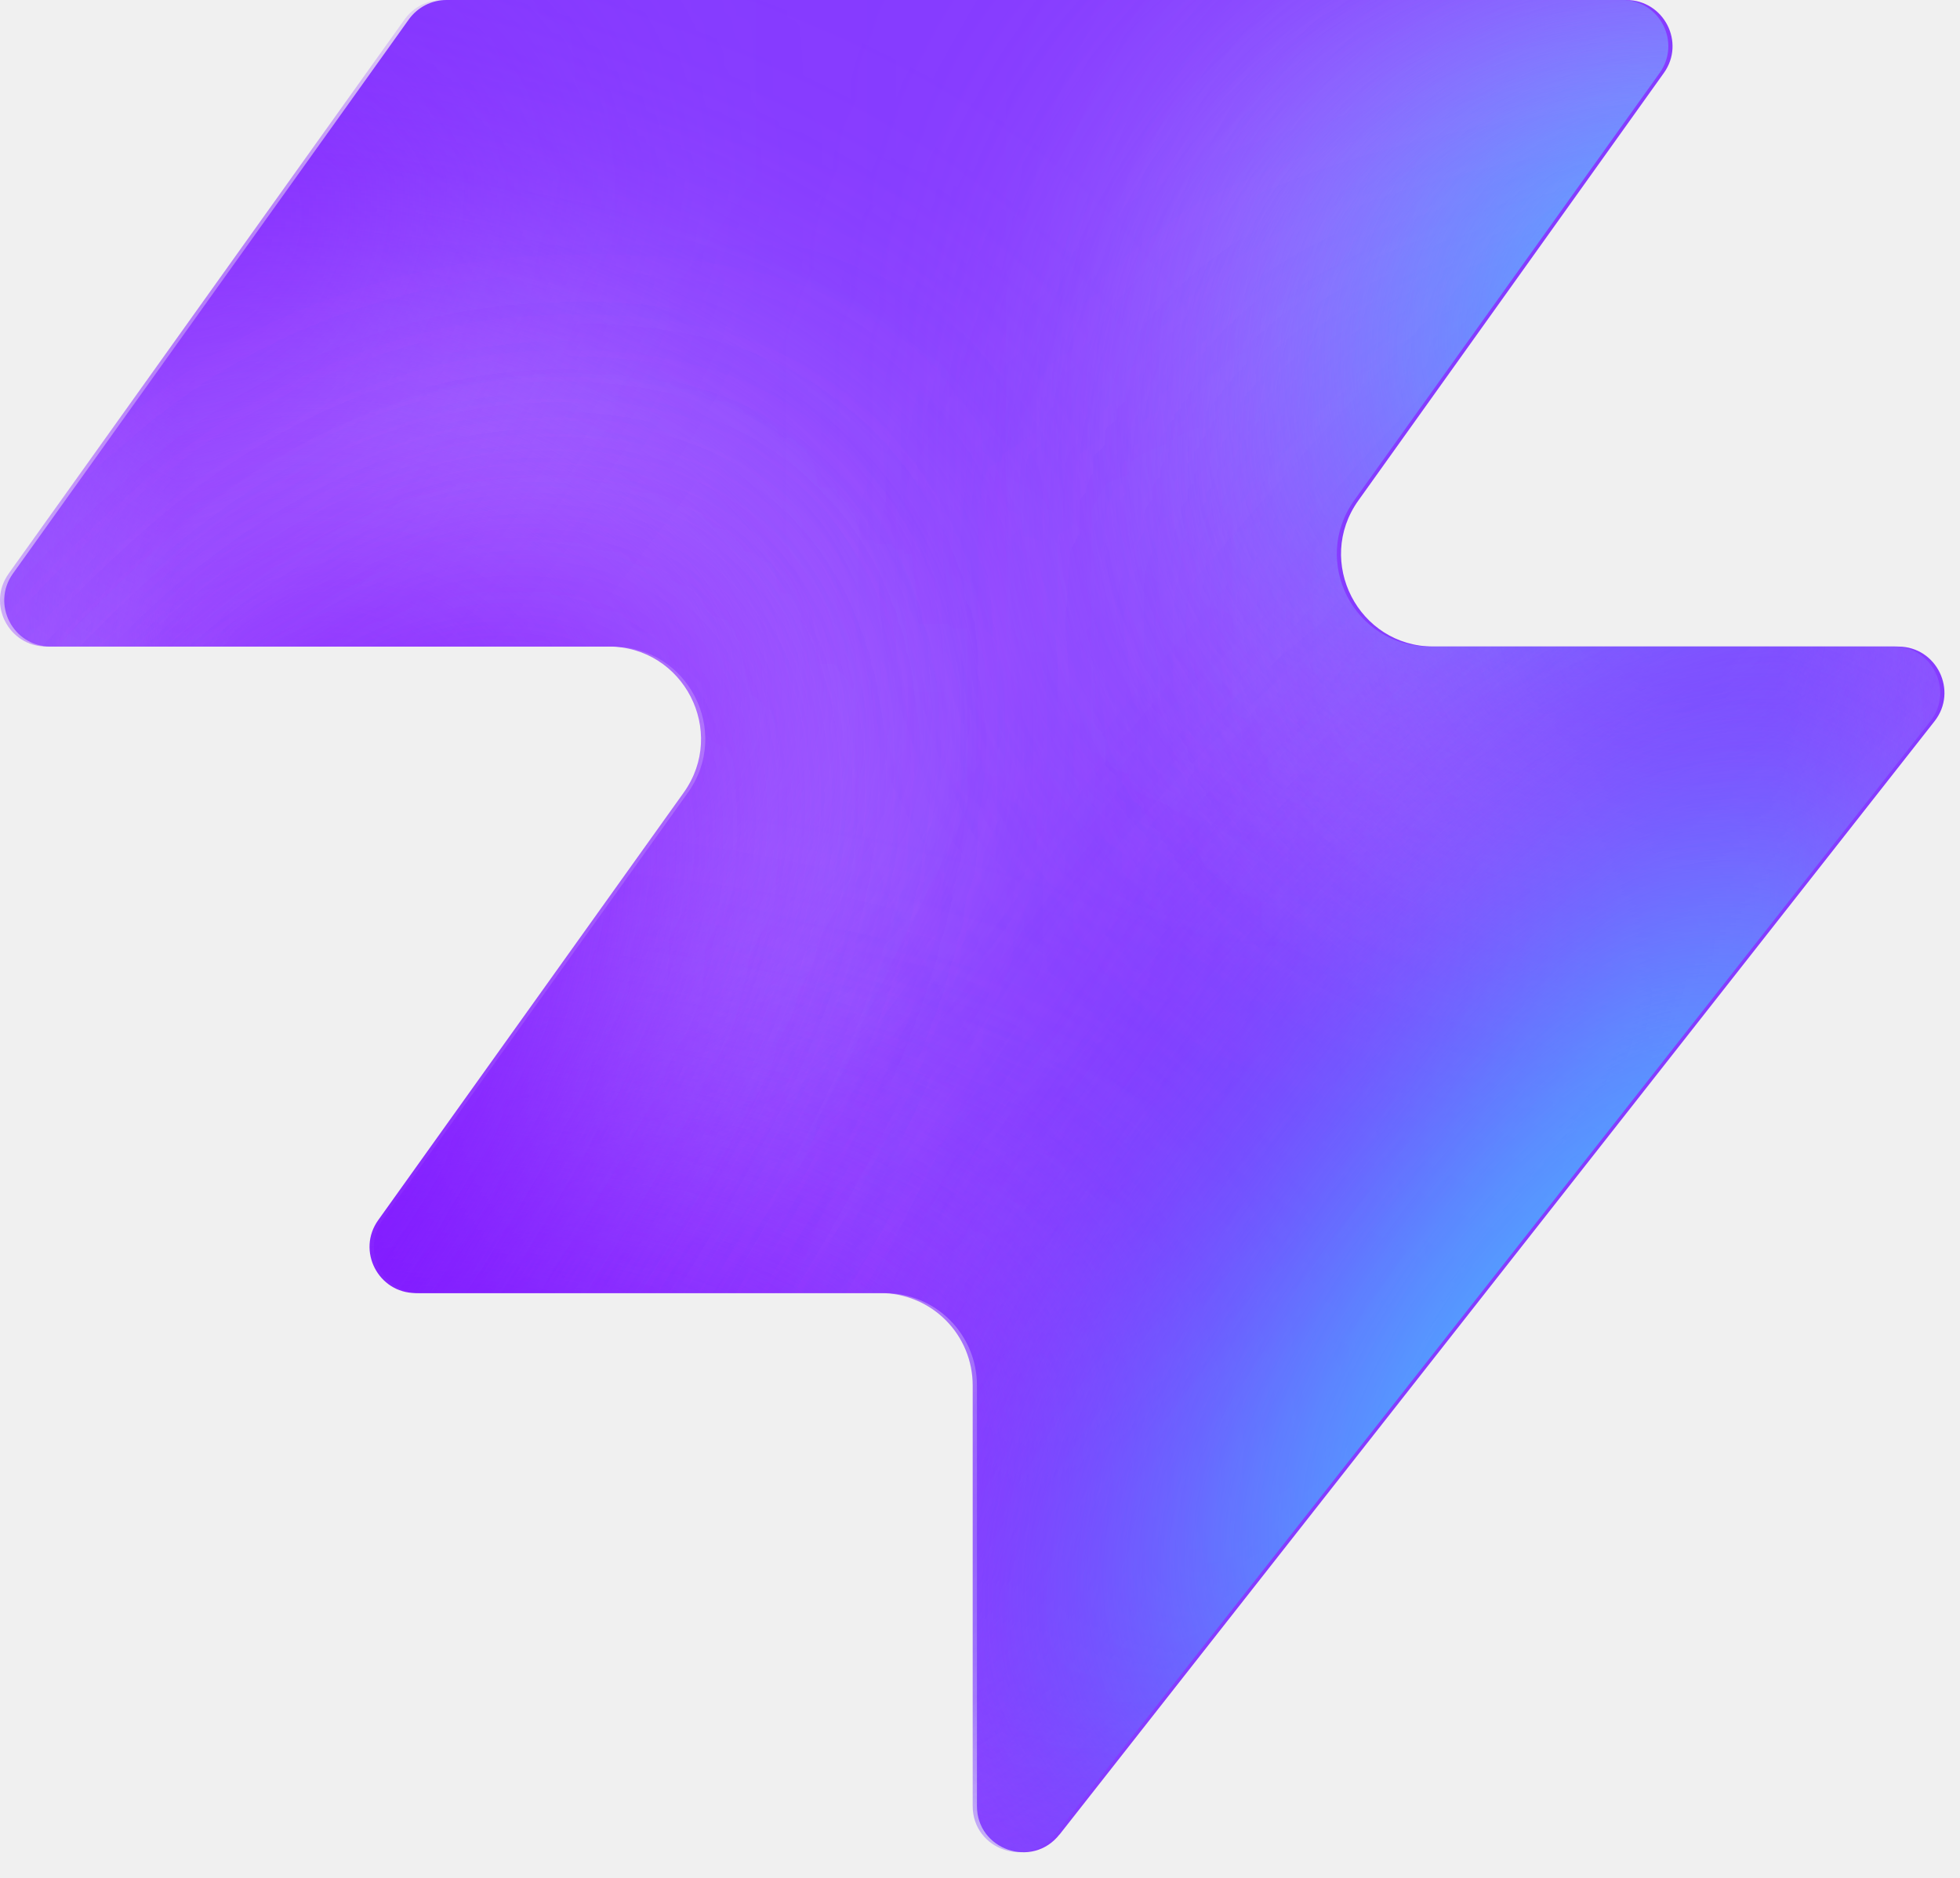
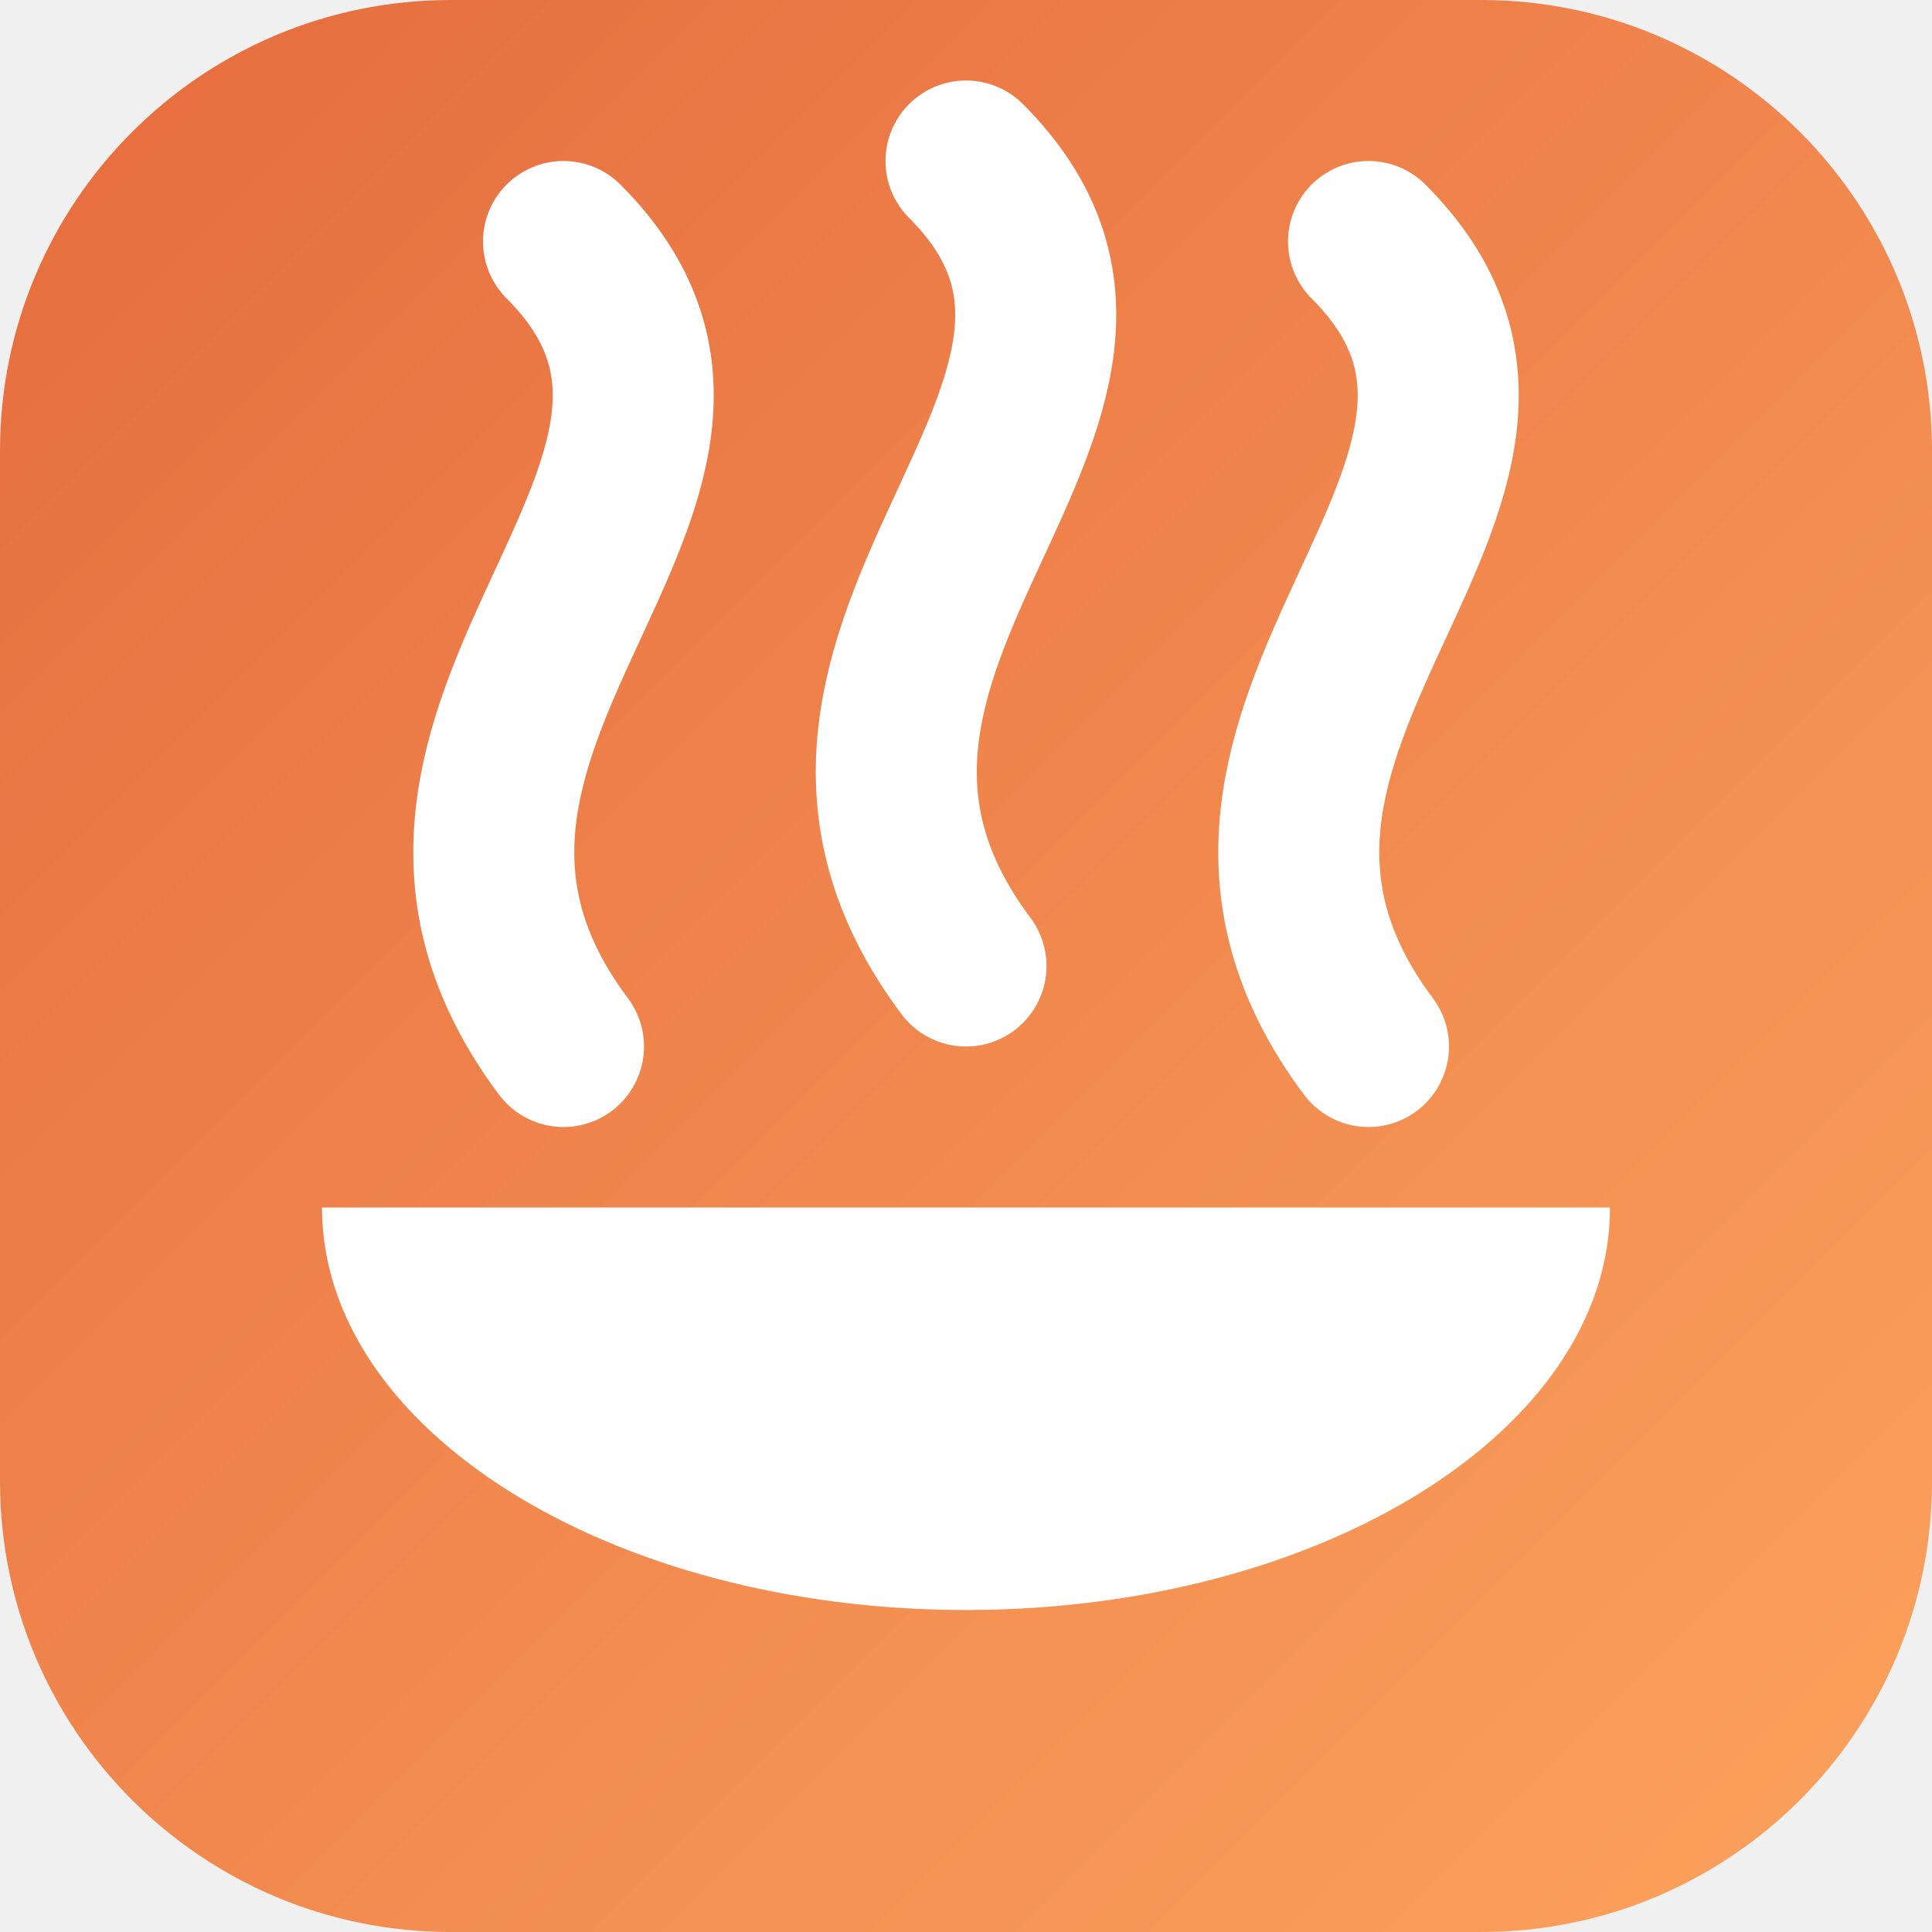
- <svg xmlns="http://www.w3.org/2000/svg" width="48" height="46" fill="none" viewBox="0 0 48 46">
-   <path fill="#863bff" d="M25.946 44.938c-.664.845-2.021.375-2.021-.698V33.937a2.26 2.26 0 0 0-2.262-2.262H10.287c-.92 0-1.456-1.04-.92-1.788l7.48-10.471c1.07-1.497 0-3.578-1.842-3.578H1.237c-.92 0-1.456-1.04-.92-1.788L10.013.474c.214-.297.556-.474.92-.474h28.894c.92 0 1.456 1.04.92 1.788l-7.48 10.471c-1.07 1.498 0 3.579 1.842 3.579h11.377c.943 0 1.473 1.088.89 1.83L25.947 44.94z" style="fill:#863bff;fill:color(display-p3 .525 .23 1);fill-opacity:1" />
-   <mask id="a" width="48" height="46" x="0" y="0" maskUnits="userSpaceOnUse" style="mask-type:alpha">
-     <path fill="#000" d="M25.842 44.938c-.664.844-2.021.375-2.021-.698V33.937a2.26 2.26 0 0 0-2.262-2.262H10.183c-.92 0-1.456-1.04-.92-1.788l7.48-10.471c1.07-1.498 0-3.579-1.842-3.579H1.133c-.92 0-1.456-1.04-.92-1.787L9.91.473c.214-.297.556-.474.92-.474h28.894c.92 0 1.456 1.04.92 1.788l-7.48 10.471c-1.07 1.498 0 3.578 1.842 3.578h11.377c.943 0 1.473 1.088.89 1.832L25.843 44.94z" style="fill:#000;fill-opacity:1" />
-   </mask>
-   <g mask="url(#a)">
-     <g filter="url(#b)">
-       <ellipse cx="5.508" cy="14.704" fill="#ede6ff" rx="5.508" ry="14.704" style="fill:#ede6ff;fill:color(display-p3 .927 .903 1);fill-opacity:1" transform="matrix(.00324 1 1 -.00324 -4.47 31.516)" />
-     </g>
-     <g filter="url(#c)">
-       <ellipse cx="10.399" cy="29.851" fill="#ede6ff" rx="10.399" ry="29.851" style="fill:#ede6ff;fill:color(display-p3 .927 .903 1);fill-opacity:1" transform="matrix(.00324 1 1 -.00324 -39.328 7.883)" />
-     </g>
-     <g filter="url(#d)">
-       <ellipse cx="5.508" cy="30.487" fill="#7e14ff" rx="5.508" ry="30.487" style="fill:#7e14ff;fill:color(display-p3 .492 .077 1);fill-opacity:1" transform="rotate(89.814 -25.913 -14.639)scale(1 -1)" />
-     </g>
-     <g filter="url(#e)">
-       <ellipse cx="5.508" cy="30.599" fill="#7e14ff" rx="5.508" ry="30.599" style="fill:#7e14ff;fill:color(display-p3 .492 .077 1);fill-opacity:1" transform="rotate(89.814 -32.644 -3.334)scale(1 -1)" />
-     </g>
-     <g filter="url(#f)">
-       <ellipse cx="5.508" cy="30.599" fill="#7e14ff" rx="5.508" ry="30.599" style="fill:#7e14ff;fill:color(display-p3 .492 .077 1);fill-opacity:1" transform="matrix(.00324 1 1 -.00324 -34.34 30.47)" />
-     </g>
-     <g filter="url(#g)">
-       <ellipse cx="14.072" cy="22.078" fill="#ede6ff" rx="14.072" ry="22.078" style="fill:#ede6ff;fill:color(display-p3 .927 .903 1);fill-opacity:1" transform="rotate(93.35 24.506 48.493)scale(-1 1)" />
-     </g>
-     <g filter="url(#h)">
-       <ellipse cx="3.47" cy="21.501" fill="#7e14ff" rx="3.47" ry="21.501" style="fill:#7e14ff;fill:color(display-p3 .492 .077 1);fill-opacity:1" transform="rotate(89.009 28.708 47.59)scale(-1 1)" />
-     </g>
-     <g filter="url(#i)">
-       <ellipse cx="3.47" cy="21.501" fill="#7e14ff" rx="3.47" ry="21.501" style="fill:#7e14ff;fill:color(display-p3 .492 .077 1);fill-opacity:1" transform="rotate(89.009 28.708 47.59)scale(-1 1)" />
-     </g>
-     <g filter="url(#j)">
-       <ellipse cx=".387" cy="8.972" fill="#7e14ff" rx="4.407" ry="29.108" style="fill:#7e14ff;fill:color(display-p3 .492 .077 1);fill-opacity:1" transform="rotate(39.51 .387 8.972)" />
-     </g>
-     <g filter="url(#k)">
-       <ellipse cx="47.523" cy="-6.092" fill="#7e14ff" rx="4.407" ry="29.108" style="fill:#7e14ff;fill:color(display-p3 .492 .077 1);fill-opacity:1" transform="rotate(37.892 47.523 -6.092)" />
-     </g>
-     <g filter="url(#l)">
-       <ellipse cx="41.412" cy="6.333" fill="#47bfff" rx="5.971" ry="9.665" style="fill:#47bfff;fill:color(display-p3 .28 .748 1);fill-opacity:1" transform="rotate(37.892 41.412 6.333)" />
-     </g>
-     <g filter="url(#m)">
-       <ellipse cx="-1.879" cy="38.332" fill="#7e14ff" rx="4.407" ry="29.108" style="fill:#7e14ff;fill:color(display-p3 .492 .077 1);fill-opacity:1" transform="rotate(37.892 -1.88 38.332)" />
-     </g>
-     <g filter="url(#n)">
-       <ellipse cx="-1.879" cy="38.332" fill="#7e14ff" rx="4.407" ry="29.108" style="fill:#7e14ff;fill:color(display-p3 .492 .077 1);fill-opacity:1" transform="rotate(37.892 -1.88 38.332)" />
-     </g>
-     <g filter="url(#o)">
-       <ellipse cx="35.651" cy="29.907" fill="#7e14ff" rx="4.407" ry="29.108" style="fill:#7e14ff;fill:color(display-p3 .492 .077 1);fill-opacity:1" transform="rotate(37.892 35.651 29.907)" />
-     </g>
-     <g filter="url(#p)">
-       <ellipse cx="38.418" cy="32.4" fill="#47bfff" rx="5.971" ry="15.297" style="fill:#47bfff;fill:color(display-p3 .28 .748 1);fill-opacity:1" transform="rotate(37.892 38.418 32.4)" />
-     </g>
-   </g>
+ <svg xmlns="http://www.w3.org/2000/svg" viewBox="0 0 120 120">
  <defs>
-     <filter id="b" width="60.045" height="41.654" x="-19.77" y="16.149" color-interpolation-filters="sRGB" filterUnits="userSpaceOnUse">
-       <feFlood flood-opacity="0" result="BackgroundImageFix" />
-       <feBlend in="SourceGraphic" in2="BackgroundImageFix" result="shape" />
-       <feGaussianBlur result="effect1_foregroundBlur_2002_17158" stdDeviation="7.659" />
-     </filter>
-     <filter id="c" width="90.34" height="51.437" x="-54.613" y="-7.533" color-interpolation-filters="sRGB" filterUnits="userSpaceOnUse">
-       <feFlood flood-opacity="0" result="BackgroundImageFix" />
-       <feBlend in="SourceGraphic" in2="BackgroundImageFix" result="shape" />
-       <feGaussianBlur result="effect1_foregroundBlur_2002_17158" stdDeviation="7.659" />
-     </filter>
-     <filter id="d" width="79.355" height="29.4" x="-49.64" y="2.03" color-interpolation-filters="sRGB" filterUnits="userSpaceOnUse">
-       <feFlood flood-opacity="0" result="BackgroundImageFix" />
-       <feBlend in="SourceGraphic" in2="BackgroundImageFix" result="shape" />
-       <feGaussianBlur result="effect1_foregroundBlur_2002_17158" stdDeviation="4.596" />
-     </filter>
-     <filter id="e" width="79.579" height="29.4" x="-45.045" y="20.029" color-interpolation-filters="sRGB" filterUnits="userSpaceOnUse">
-       <feFlood flood-opacity="0" result="BackgroundImageFix" />
-       <feBlend in="SourceGraphic" in2="BackgroundImageFix" result="shape" />
-       <feGaussianBlur result="effect1_foregroundBlur_2002_17158" stdDeviation="4.596" />
-     </filter>
-     <filter id="f" width="79.579" height="29.4" x="-43.513" y="21.178" color-interpolation-filters="sRGB" filterUnits="userSpaceOnUse">
-       <feFlood flood-opacity="0" result="BackgroundImageFix" />
-       <feBlend in="SourceGraphic" in2="BackgroundImageFix" result="shape" />
-       <feGaussianBlur result="effect1_foregroundBlur_2002_17158" stdDeviation="4.596" />
-     </filter>
-     <filter id="g" width="74.749" height="58.852" x="15.756" y="-17.901" color-interpolation-filters="sRGB" filterUnits="userSpaceOnUse">
-       <feFlood flood-opacity="0" result="BackgroundImageFix" />
-       <feBlend in="SourceGraphic" in2="BackgroundImageFix" result="shape" />
-       <feGaussianBlur result="effect1_foregroundBlur_2002_17158" stdDeviation="7.659" />
-     </filter>
-     <filter id="h" width="61.377" height="25.362" x="23.548" y="2.284" color-interpolation-filters="sRGB" filterUnits="userSpaceOnUse">
-       <feFlood flood-opacity="0" result="BackgroundImageFix" />
-       <feBlend in="SourceGraphic" in2="BackgroundImageFix" result="shape" />
-       <feGaussianBlur result="effect1_foregroundBlur_2002_17158" stdDeviation="4.596" />
-     </filter>
-     <filter id="i" width="61.377" height="25.362" x="23.548" y="2.284" color-interpolation-filters="sRGB" filterUnits="userSpaceOnUse">
-       <feFlood flood-opacity="0" result="BackgroundImageFix" />
-       <feBlend in="SourceGraphic" in2="BackgroundImageFix" result="shape" />
-       <feGaussianBlur result="effect1_foregroundBlur_2002_17158" stdDeviation="4.596" />
-     </filter>
-     <filter id="j" width="56.045" height="63.649" x="-27.636" y="-22.853" color-interpolation-filters="sRGB" filterUnits="userSpaceOnUse">
-       <feFlood flood-opacity="0" result="BackgroundImageFix" />
-       <feBlend in="SourceGraphic" in2="BackgroundImageFix" result="shape" />
-       <feGaussianBlur result="effect1_foregroundBlur_2002_17158" stdDeviation="4.596" />
-     </filter>
-     <filter id="k" width="54.814" height="64.646" x="20.116" y="-38.415" color-interpolation-filters="sRGB" filterUnits="userSpaceOnUse">
-       <feFlood flood-opacity="0" result="BackgroundImageFix" />
-       <feBlend in="SourceGraphic" in2="BackgroundImageFix" result="shape" />
-       <feGaussianBlur result="effect1_foregroundBlur_2002_17158" stdDeviation="4.596" />
-     </filter>
-     <filter id="l" width="33.541" height="35.313" x="24.641" y="-11.323" color-interpolation-filters="sRGB" filterUnits="userSpaceOnUse">
-       <feFlood flood-opacity="0" result="BackgroundImageFix" />
-       <feBlend in="SourceGraphic" in2="BackgroundImageFix" result="shape" />
-       <feGaussianBlur result="effect1_foregroundBlur_2002_17158" stdDeviation="4.596" />
-     </filter>
-     <filter id="m" width="54.814" height="64.646" x="-29.286" y="6.009" color-interpolation-filters="sRGB" filterUnits="userSpaceOnUse">
-       <feFlood flood-opacity="0" result="BackgroundImageFix" />
-       <feBlend in="SourceGraphic" in2="BackgroundImageFix" result="shape" />
-       <feGaussianBlur result="effect1_foregroundBlur_2002_17158" stdDeviation="4.596" />
-     </filter>
-     <filter id="n" width="54.814" height="64.646" x="-29.286" y="6.009" color-interpolation-filters="sRGB" filterUnits="userSpaceOnUse">
-       <feFlood flood-opacity="0" result="BackgroundImageFix" />
-       <feBlend in="SourceGraphic" in2="BackgroundImageFix" result="shape" />
-       <feGaussianBlur result="effect1_foregroundBlur_2002_17158" stdDeviation="4.596" />
-     </filter>
-     <filter id="o" width="54.814" height="64.646" x="8.244" y="-2.416" color-interpolation-filters="sRGB" filterUnits="userSpaceOnUse">
-       <feFlood flood-opacity="0" result="BackgroundImageFix" />
-       <feBlend in="SourceGraphic" in2="BackgroundImageFix" result="shape" />
-       <feGaussianBlur result="effect1_foregroundBlur_2002_17158" stdDeviation="4.596" />
-     </filter>
-     <filter id="p" width="39.409" height="43.623" x="18.713" y="10.588" color-interpolation-filters="sRGB" filterUnits="userSpaceOnUse">
-       <feFlood flood-opacity="0" result="BackgroundImageFix" />
-       <feBlend in="SourceGraphic" in2="BackgroundImageFix" result="shape" />
-       <feGaussianBlur result="effect1_foregroundBlur_2002_17158" stdDeviation="4.596" />
-     </filter>
+     <linearGradient id="saunaGrad" x1="0%" y1="0%" x2="100%" y2="100%">
+       <stop offset="0%" stop-color="#e56b3e" />
+       <stop offset="100%" stop-color="#fca35d" />
+     </linearGradient>
  </defs>
+   <rect width="120" height="120" rx="28" fill="url(#saunaGrad)" />
+   <path d="M 35 65 C 20 45, 50 30, 35 15" stroke="#ffffff" stroke-width="10" stroke-linecap="round" fill="none" />
+   <path d="M 60 60 C 45 40, 75 25, 60 10" stroke="#ffffff" stroke-width="10" stroke-linecap="round" fill="none" />
+   <path d="M 85 65 C 70 45, 100 30, 85 15" stroke="#ffffff" stroke-width="10" stroke-linecap="round" fill="none" />
+   <path d="M 20 75 A 40 25 0 0 0 100 75 Z" fill="#ffffff" />
</svg>
